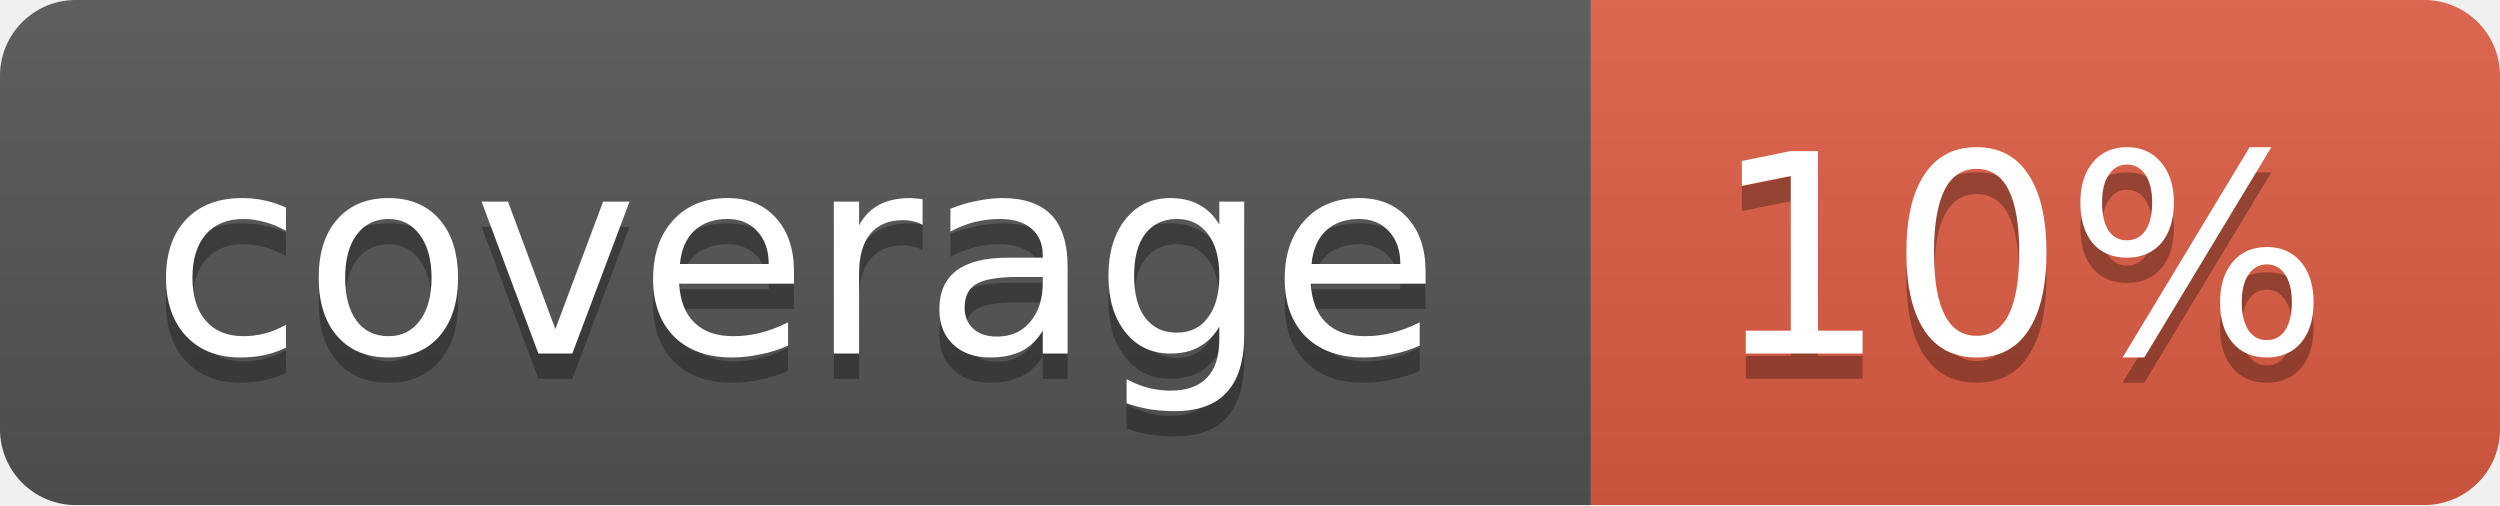
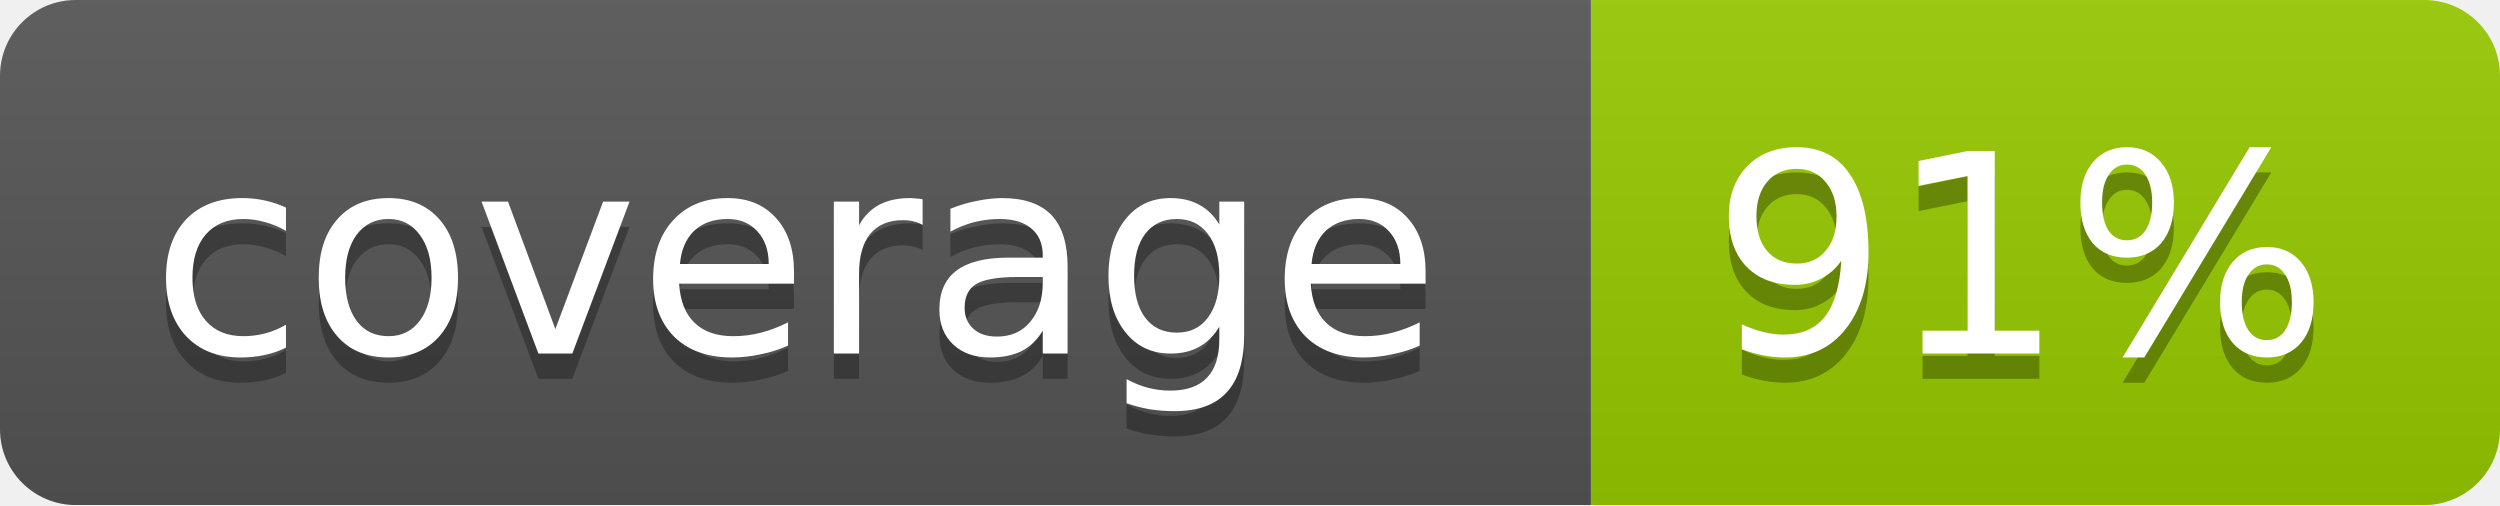
<svg xmlns="http://www.w3.org/2000/svg" width="99" height="20">
  <linearGradient id="b" x2="0" y2="100%">
    <stop offset="0" stop-color="#bbb" stop-opacity=".1" />
    <stop offset="1" stop-opacity=".1" />
  </linearGradient>
  <mask id="a">
    <rect width="99" height="20" rx="3" fill="#fff" />
  </mask>
  <g mask="url(#a)">
    <path fill="#555" d="M0 0h63v20H0z" />
-     <path fill="#e05d44" d="M63 0h36v20H63z" />
+     <path fill="#97CA00" d="M63 0h36v20H63z" />
    <path fill="url(#b)" d="M0 0h99v20H0z" />
  </g>
  <g fill="#fff" text-anchor="middle" font-family="DejaVu Sans,Verdana,Geneva,sans-serif" font-size="11">
    <text x="31.5" y="15" fill="#010101" fill-opacity=".3">coverage</text>
    <text x="31.5" y="14">coverage</text>
-     <text x="80" y="15" fill="#010101" fill-opacity=".3">10%</text>
-     <text x="80" y="14">10%</text>
+     <text x="80" y="15" fill="#010101" fill-opacity=".3">91%</text>
+     <text x="80" y="14">91%</text>
  </g>
</svg>
